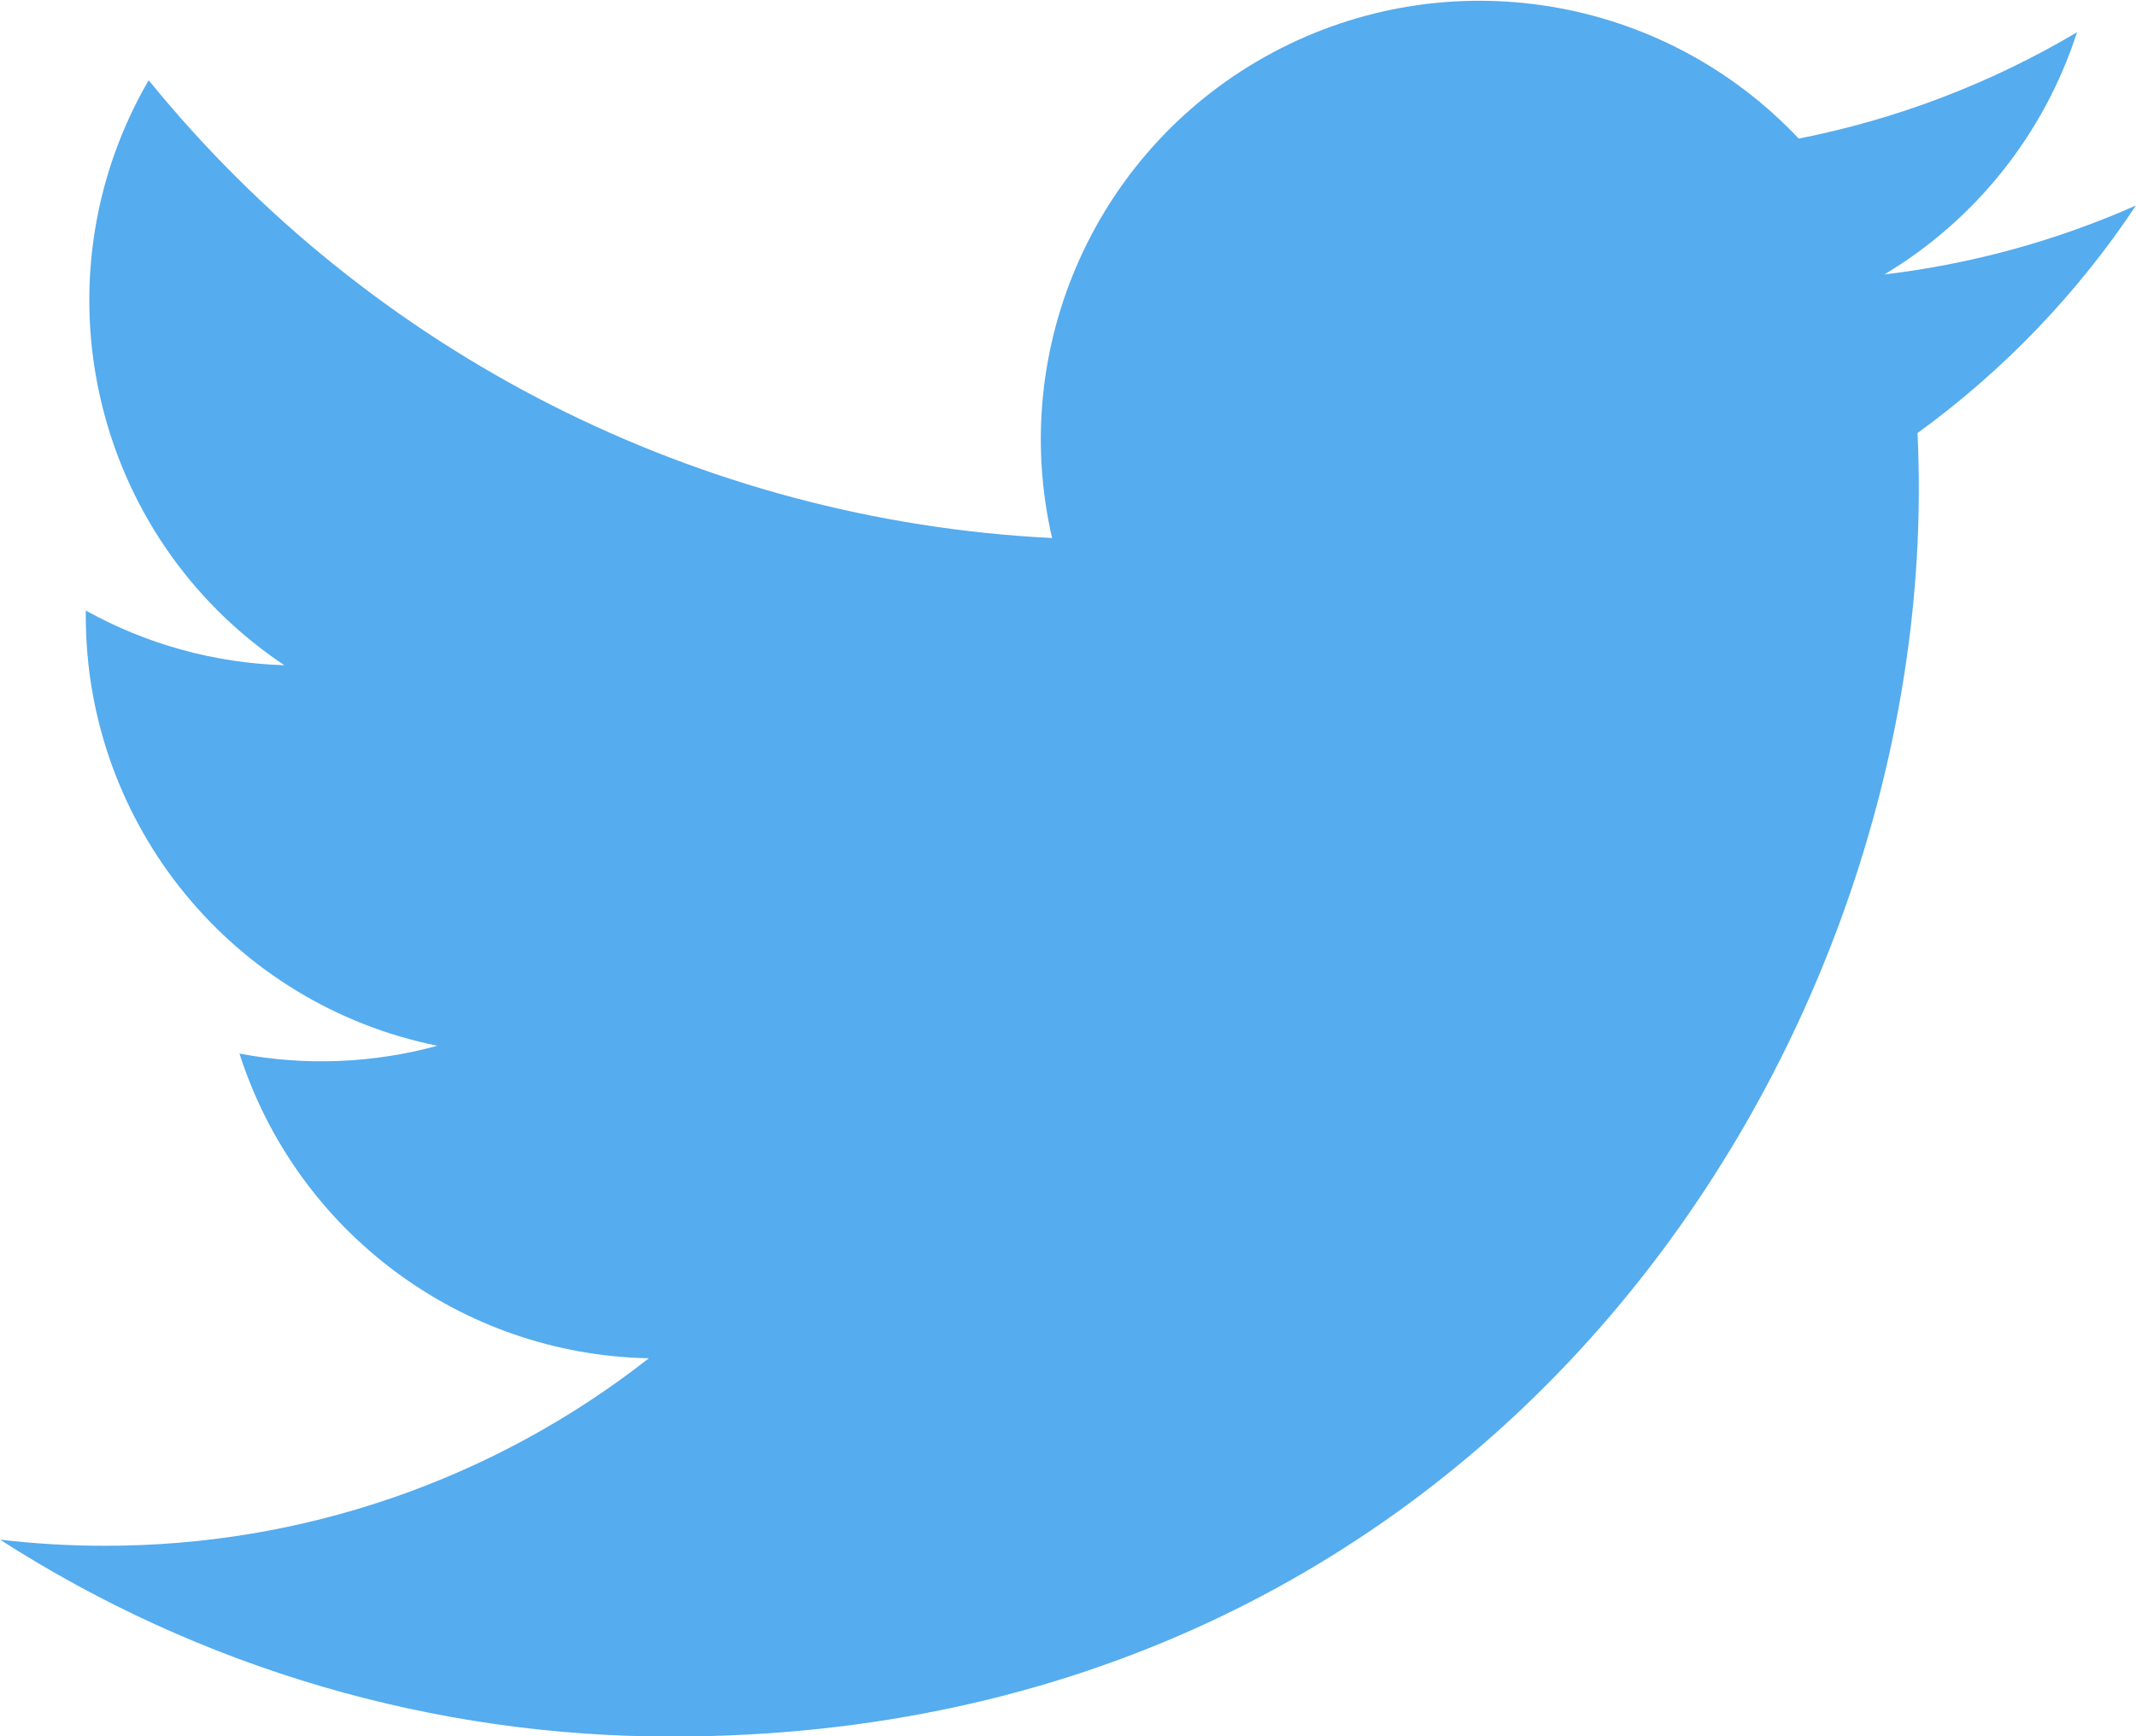
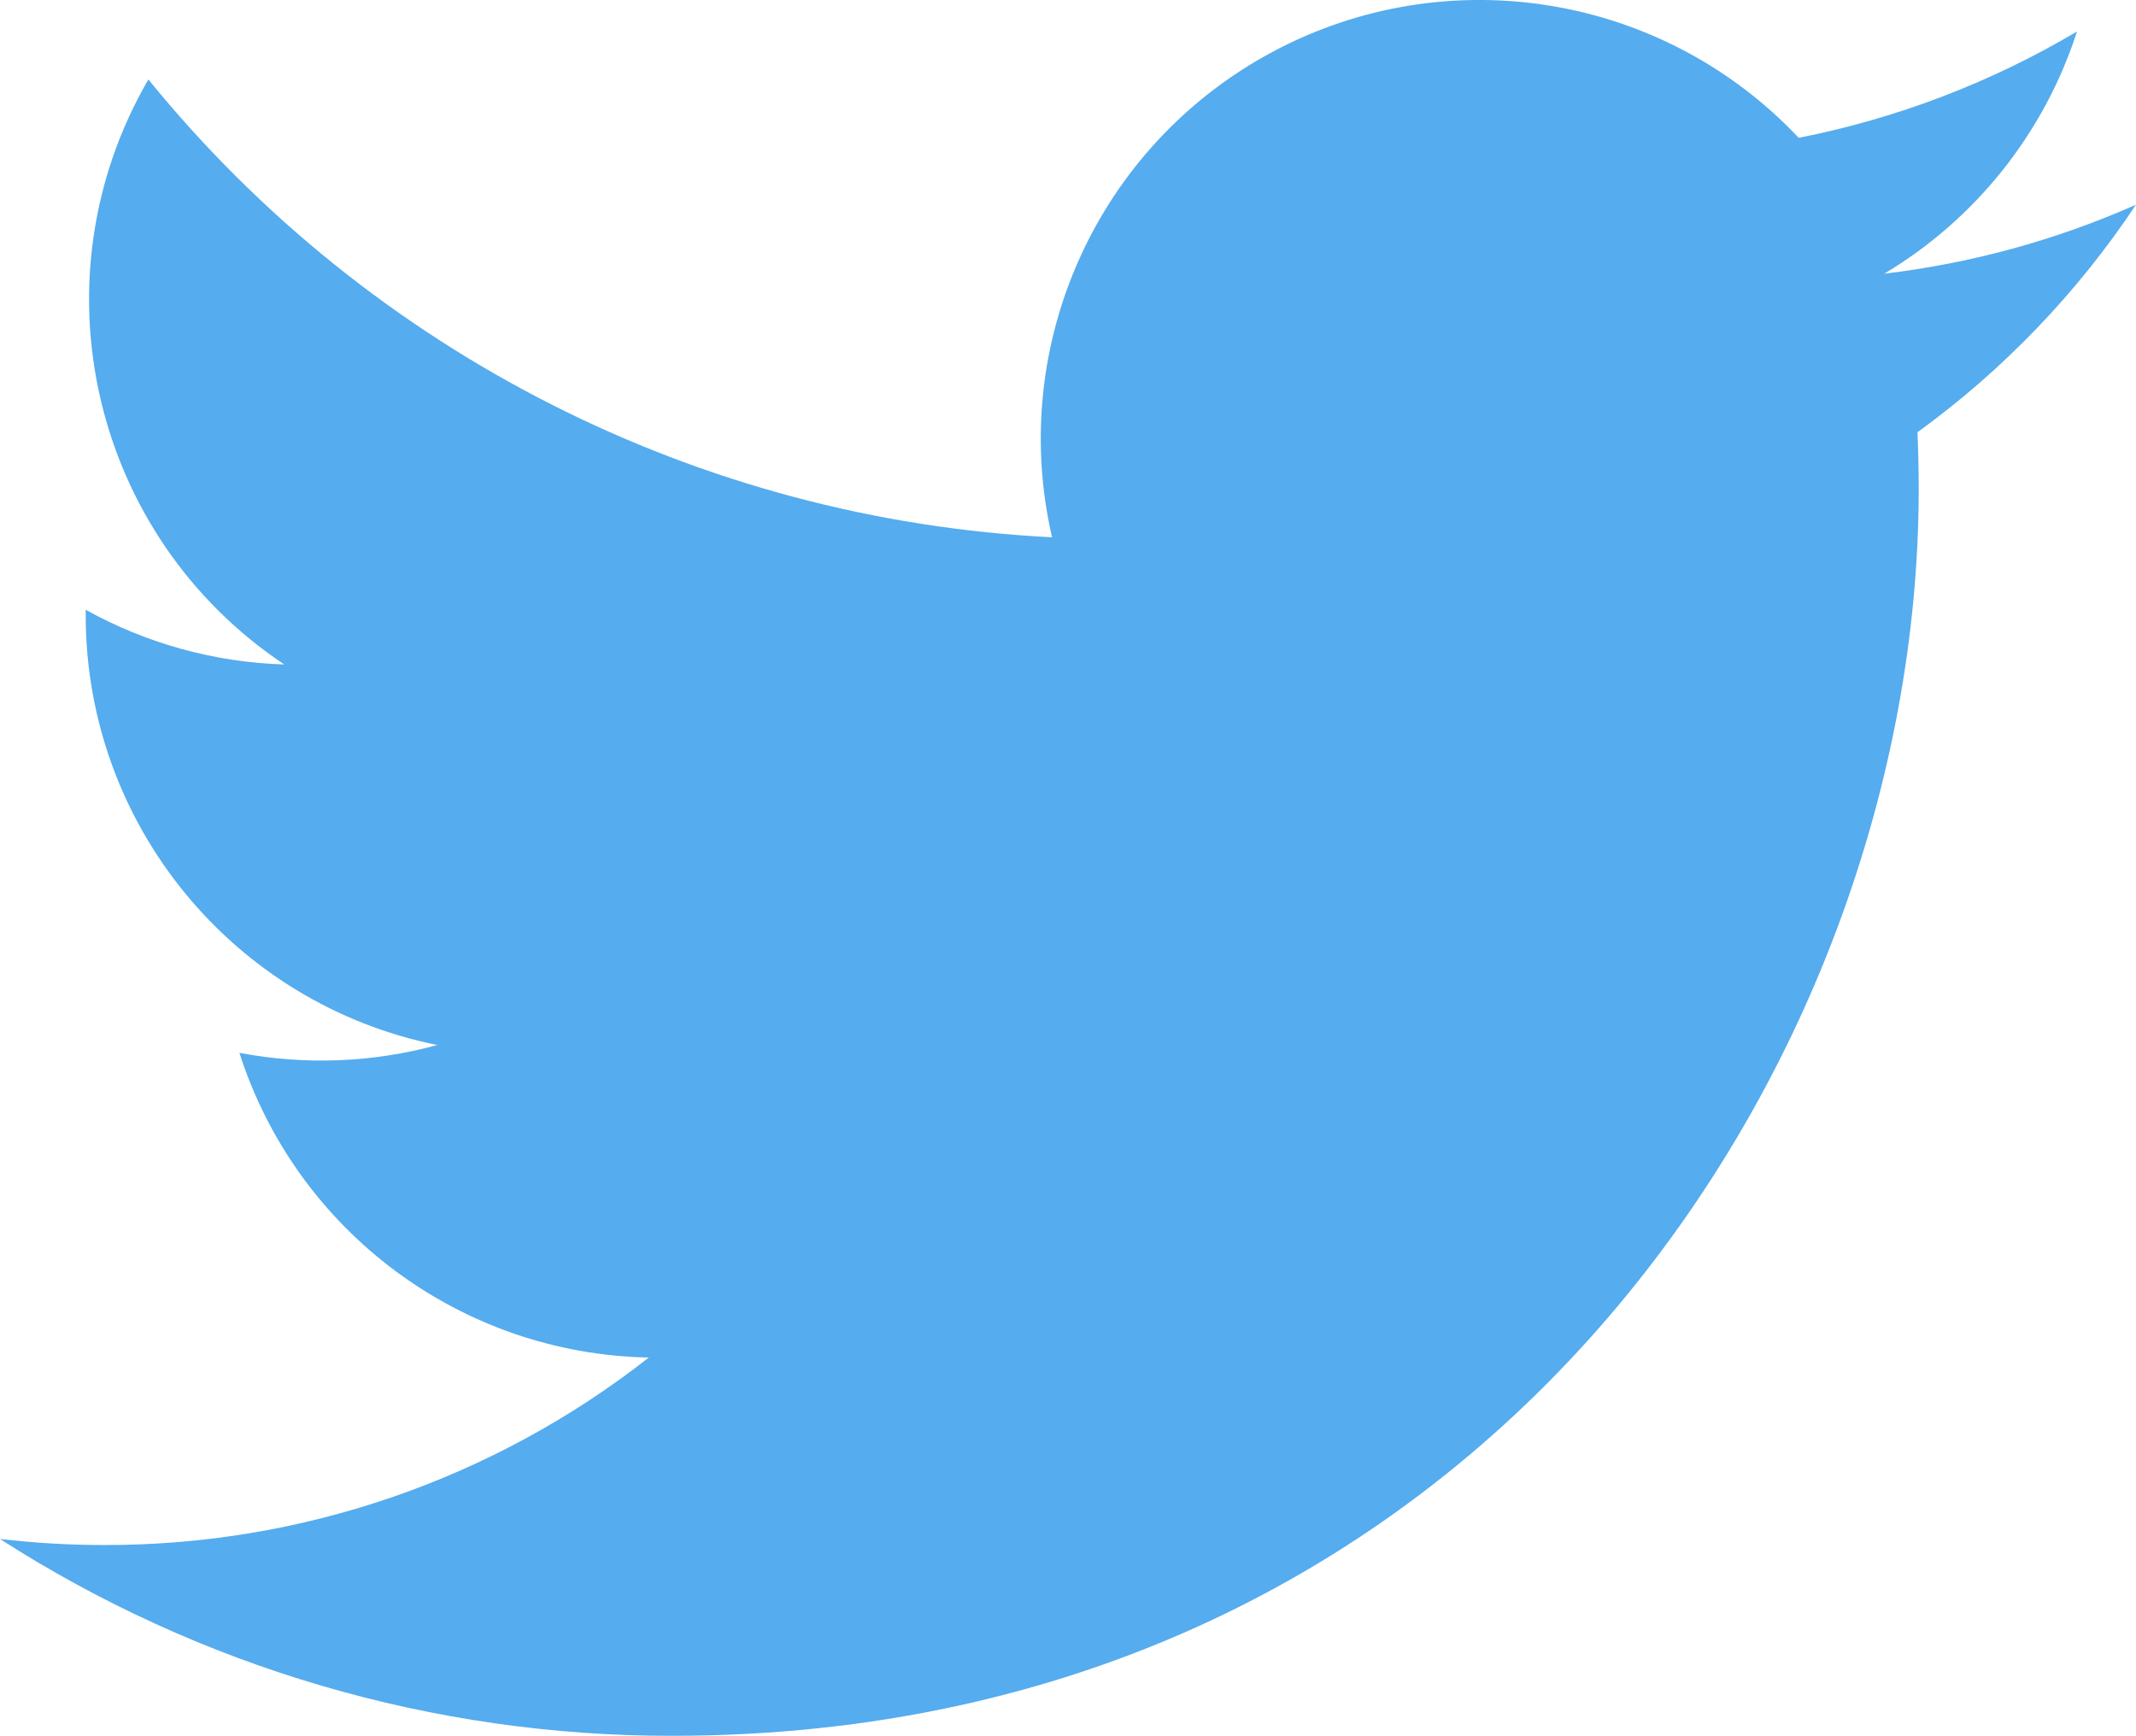
- <svg xmlns="http://www.w3.org/2000/svg" id="Layer_1" data-name="Layer 1" viewBox="0 0 273.39 222.18">
-   <defs>
-     <style>.cls-1{fill:#55acee;}</style>
-   </defs>
-   <path class="cls-1" d="M340.73,115.23a112.12,112.12,0,0,1-32.21,8.83,56.25,56.25,0,0,0,24.66-31,112.3,112.3,0,0,1-35.62,13.61A56.14,56.14,0,0,0,202,157.8,159.24,159.24,0,0,1,86.37,99.2a56.15,56.15,0,0,0,17.36,74.88,55.86,55.86,0,0,1-25.41-7c0,0.23,0,.47,0,0.71a56.12,56.12,0,0,0,45,55,56.23,56.23,0,0,1-25.33,1,56.15,56.15,0,0,0,52.4,39,112.54,112.54,0,0,1-69.66,24,114.17,114.17,0,0,1-13.38-.78,158.76,158.76,0,0,0,86,25.2c103.17,0,159.58-85.47,159.58-159.59q0-3.65-.16-7.26A114,114,0,0,0,340.73,115.23Z" transform="translate(-67.34 -88.93)" />
+ <svg xmlns="http://www.w3.org/2000/svg" id="Layer_1" data-name="Layer 1" viewBox="0 0 273.38 222.18">
+   <path d="M273.39,26.3a112.12,112.12,0,0,1-32.21,8.83,56.25,56.25,0,0,0,24.66-31,112.3,112.3,0,0,1-35.62,13.61,56.14,56.14,0,0,0-95.56,51.13A159.24,159.24,0,0,1,19,10.27,56.15,56.15,0,0,0,36.39,85.15a55.86,55.86,0,0,1-25.41-7v0.71a56.12,56.12,0,0,0,45,55,56.23,56.23,0,0,1-25.33,1,56.15,56.15,0,0,0,52.4,39,112.54,112.54,0,0,1-69.66,24A114.17,114.17,0,0,1,0,197.08a158.76,158.76,0,0,0,86,25.2c103.17,0,159.58-85.47,159.58-159.59q0-3.65-.16-7.26A114,114,0,0,0,273.39,26.3Z" transform="translate(-0.01 -0.1)" style="fill: #55acee" />
</svg>
